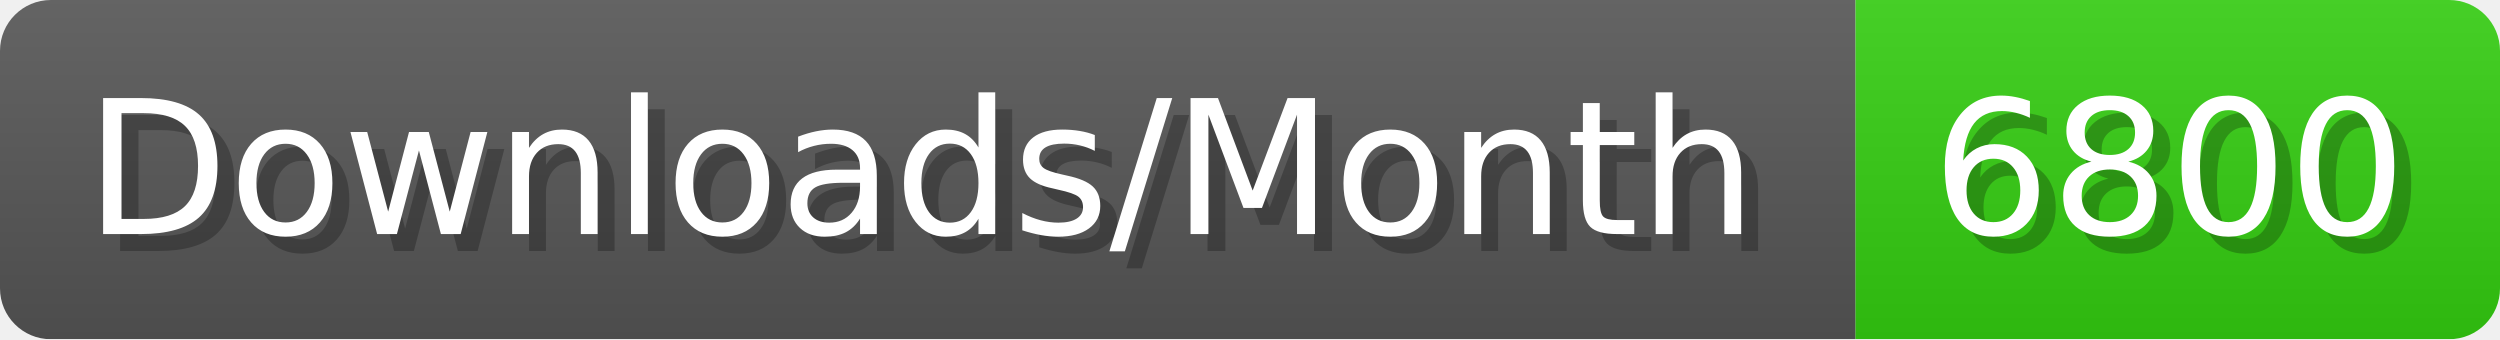
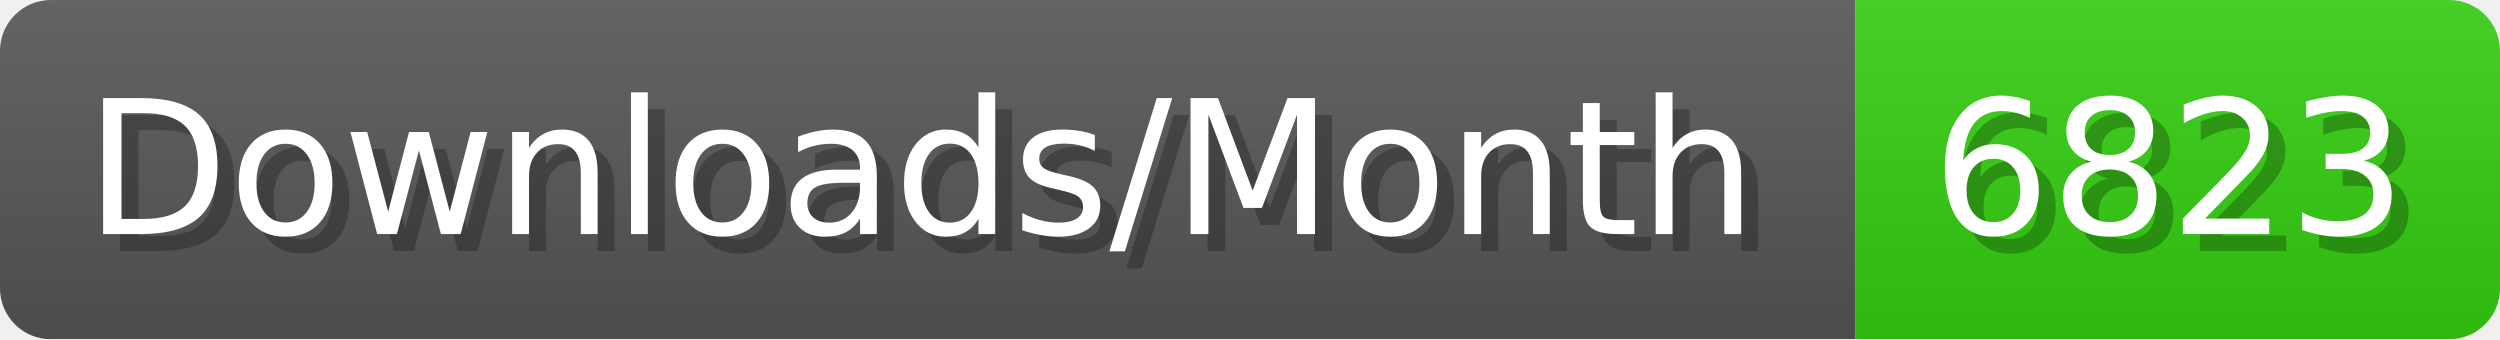
- <svg xmlns="http://www.w3.org/2000/svg" width="147.4" height="20" viewBox="0 0 1474 200" role="img" aria-label="Downloads/Month: 6800">
+ <svg xmlns="http://www.w3.org/2000/svg" width="147.4" height="20" viewBox="0 0 1474 200" role="img" aria-label="Downloads/Month: 6823">
  <linearGradient id="YlXUI" x2="0" y2="100%">
    <stop offset="0" stop-opacity=".1" stop-color="#EEE" />
    <stop offset="1" stop-opacity=".1" />
  </linearGradient>
  <mask id="JHhop">
    <rect width="1474" height="200" rx="30" fill="#FFF" />
  </mask>
  <g mask="url(#JHhop)">
    <rect width="1094" height="200" fill="#555" />
    <rect width="380" height="200" fill="#3C1" x="1094" />
    <rect width="1474" height="200" fill="url(#YlXUI)" />
  </g>
  <g aria-hidden="true" fill="#fff" text-anchor="start" font-family="Verdana,DejaVu Sans,sans-serif" font-size="110">
    <text x="60" y="148" textLength="994" fill="#000" opacity="0.25">Downloads/Month</text>
    <text x="50" y="138" textLength="994">Downloads/Month</text>
-     <text x="1149" y="148" textLength="280" fill="#000" opacity="0.25">6800</text>
-     <text x="1139" y="138" textLength="280">6800</text>
+     <text x="1149" y="148" textLength="280" fill="#000" opacity="0.25">6823</text>
+     <text x="1139" y="138" textLength="280">6823</text>
  </g>
</svg>
